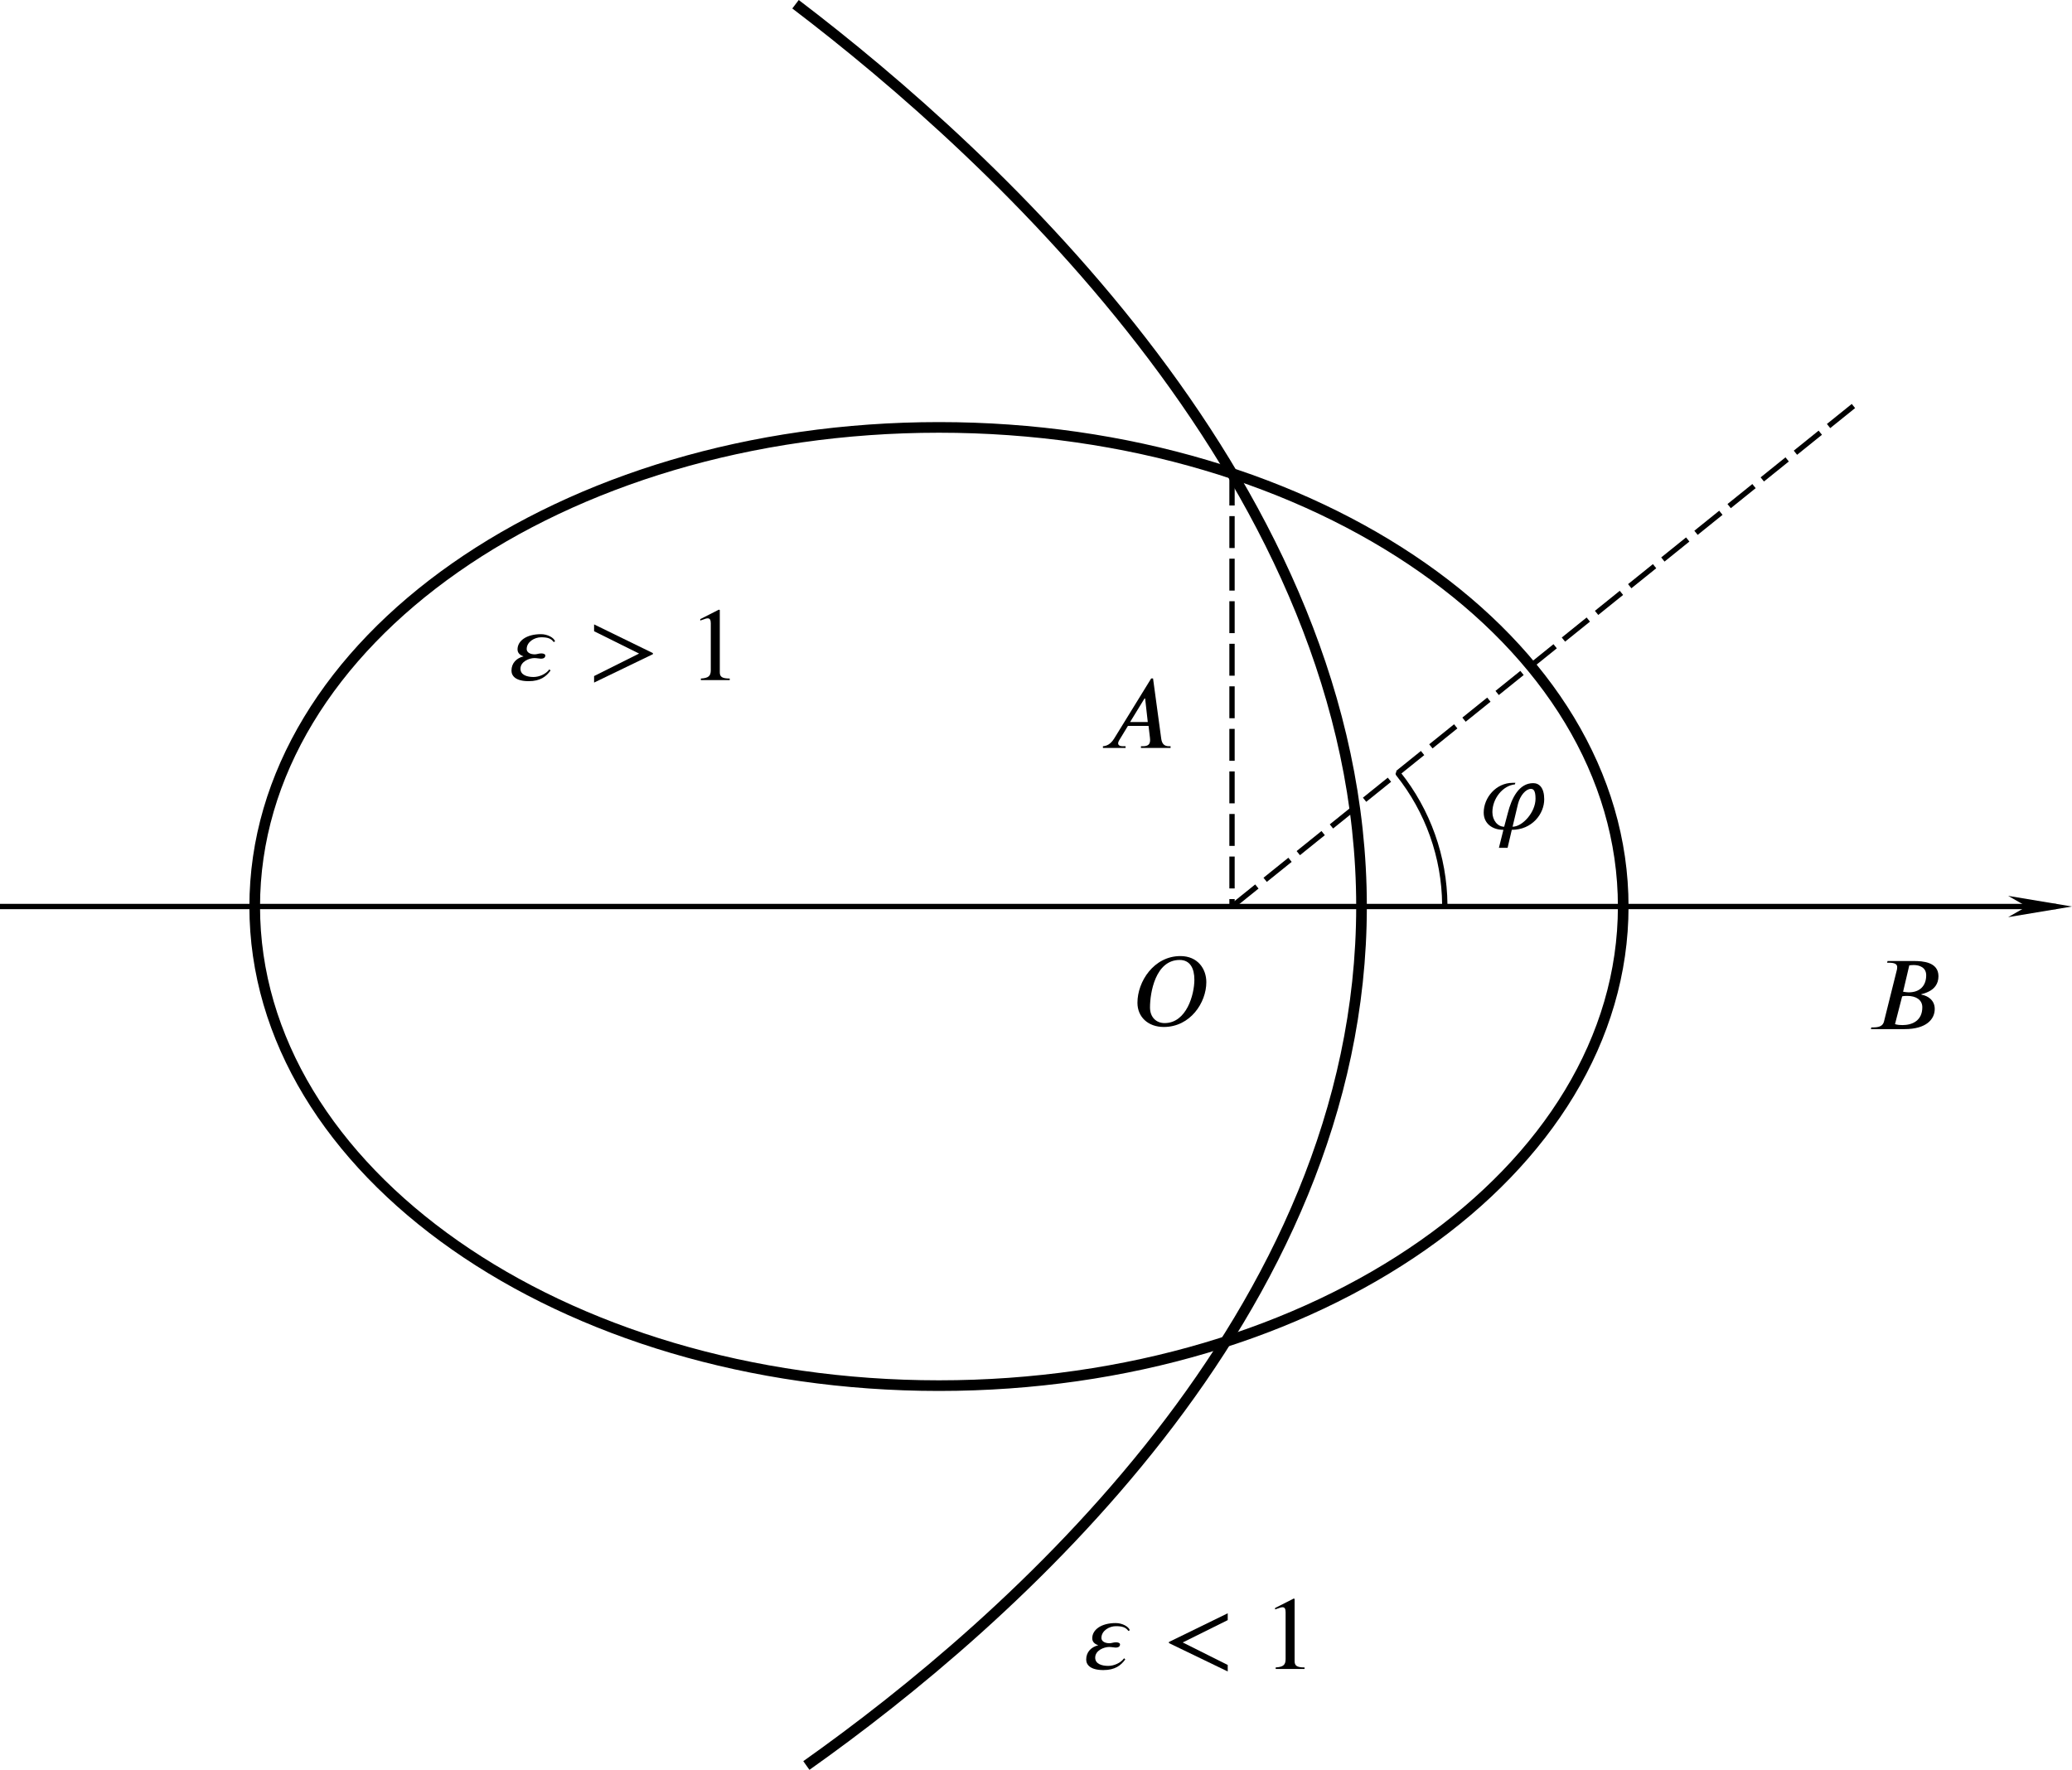
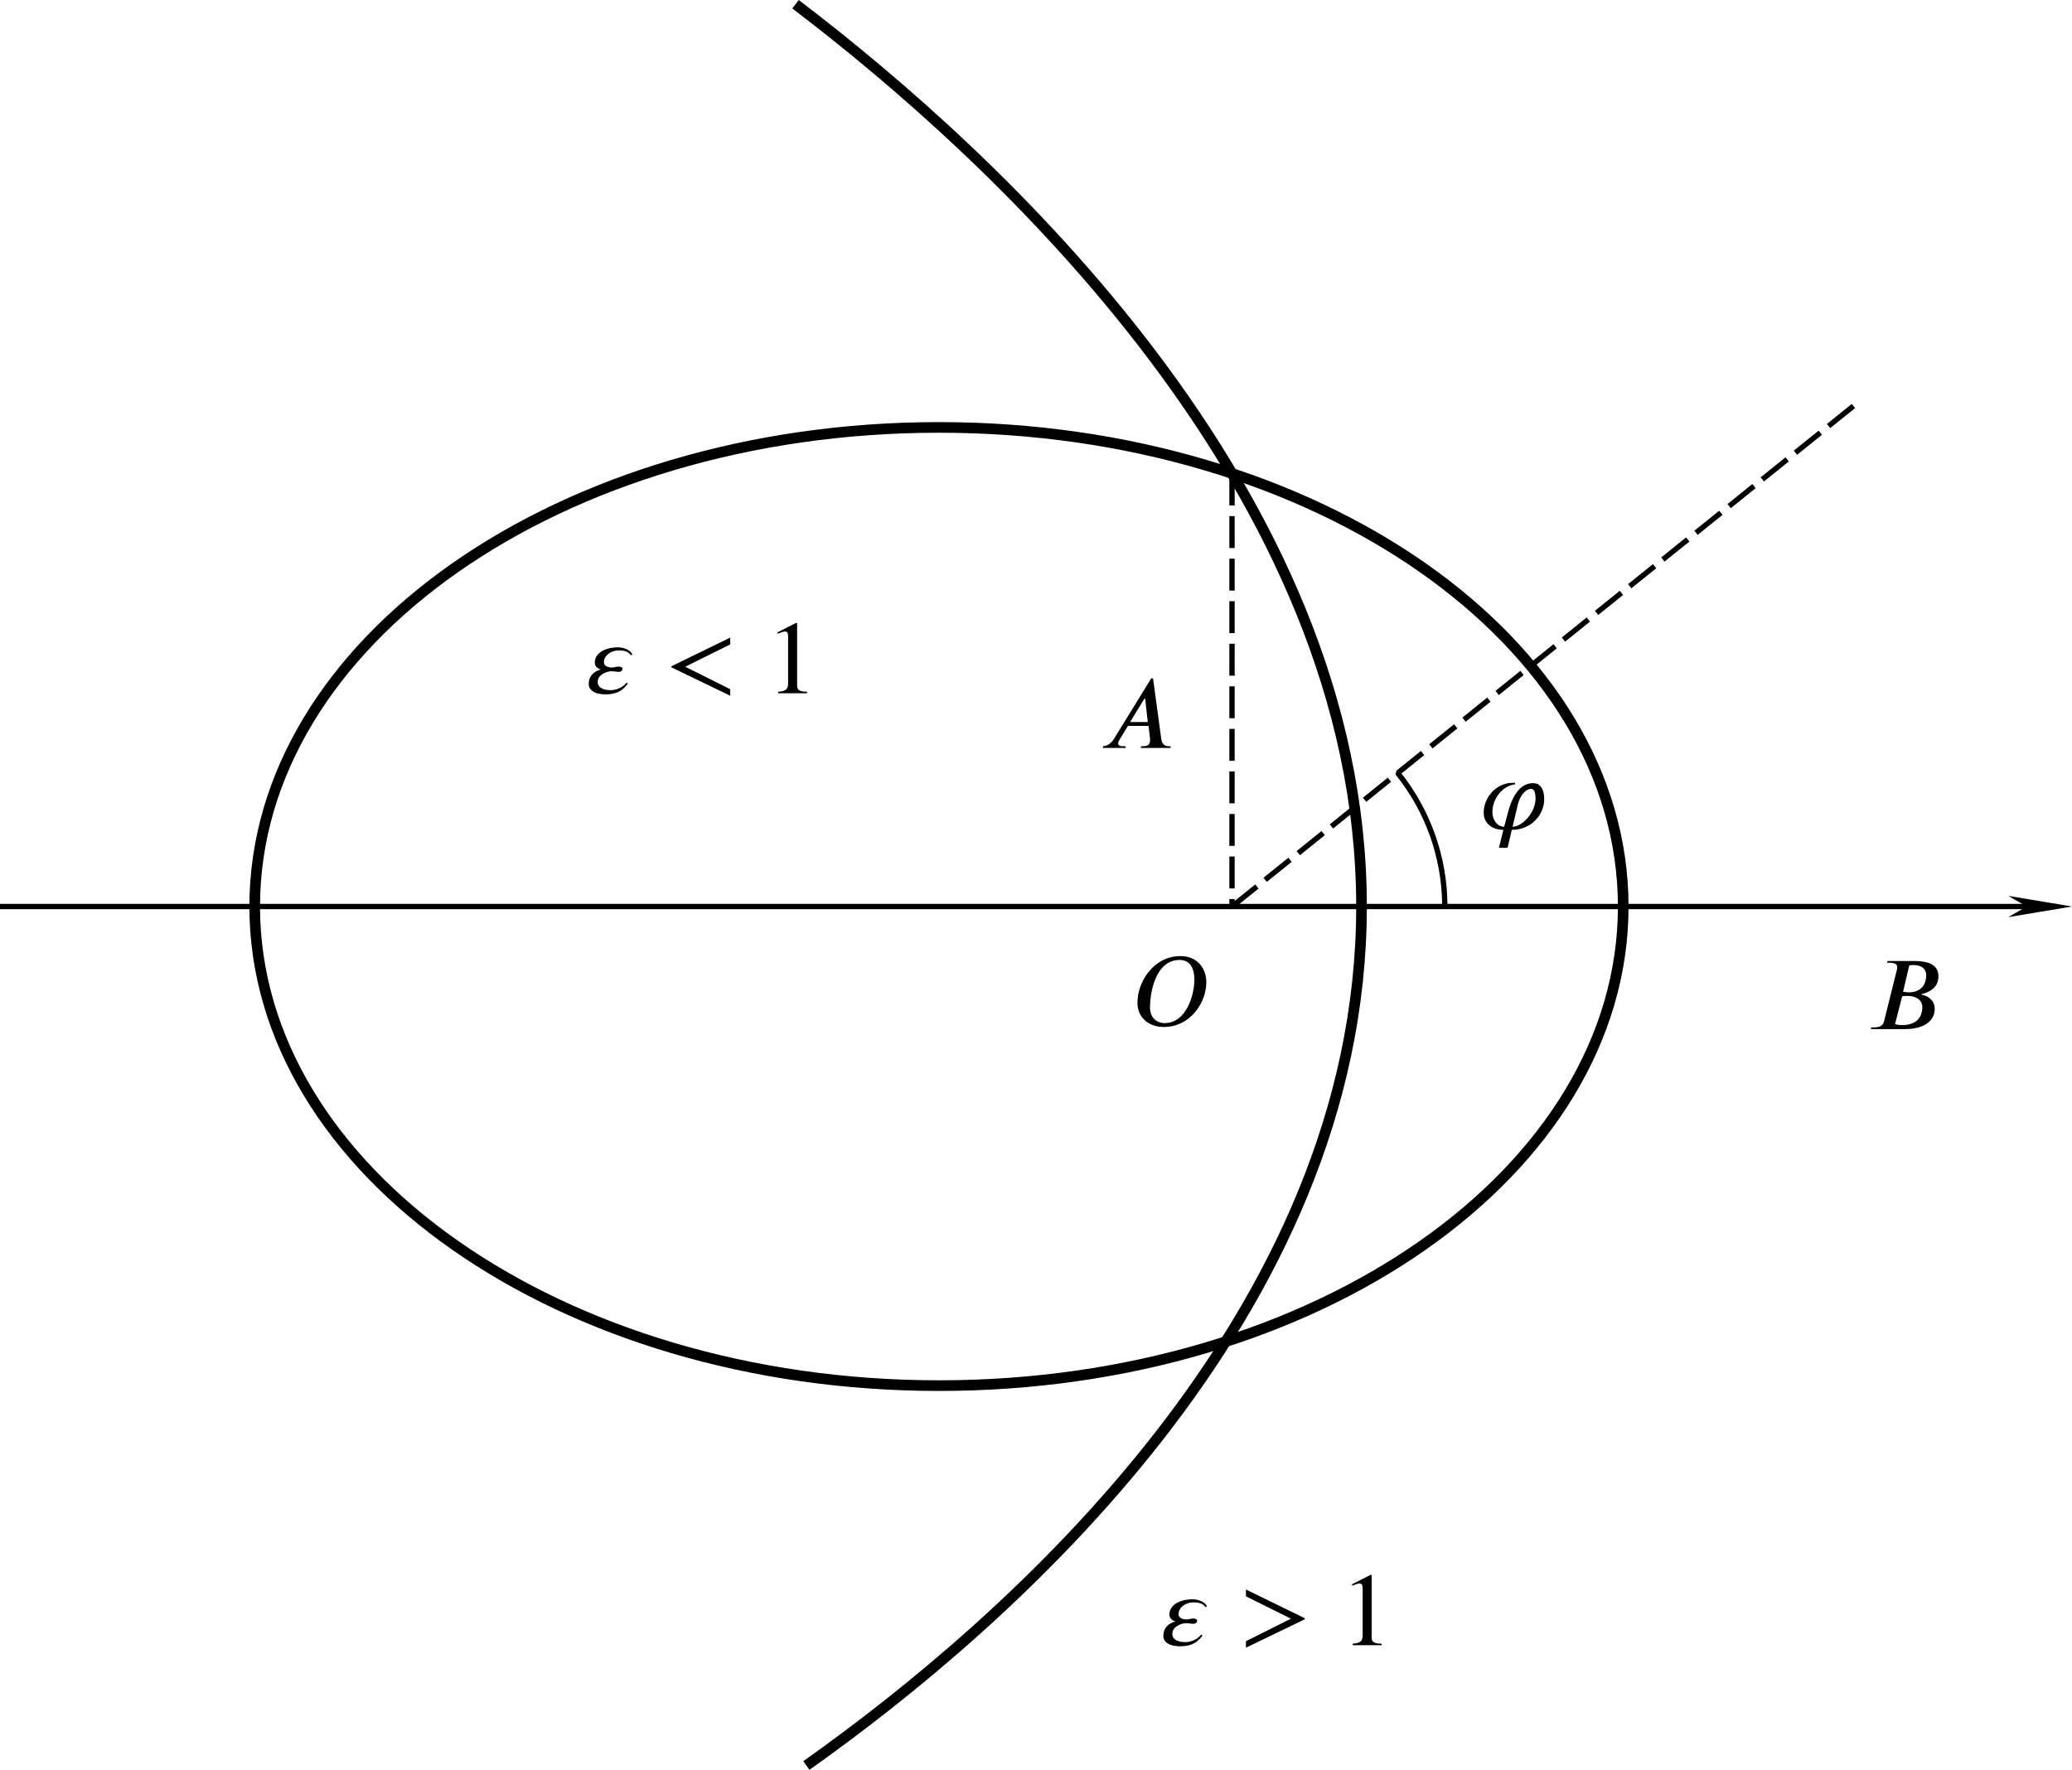
<svg xmlns="http://www.w3.org/2000/svg" version="1.1" id="svg3594" width="194.744" height="166.374" viewBox="0 0 194.744 166.374">
  <defs id="defs3598">
    <marker style="overflow:visible" id="Arrow2Mend" refX="0" refY="0" orient="auto">
      <path transform="scale(-0.6)" d="M 8.719,4.034 -2.207,0.016 8.719,-4.002 c -1.745,2.372 -1.735,5.617 -6e-7,8.035 z" style="fill:context-stroke;fill-rule:evenodd;stroke-width:0.625;stroke-linejoin:round" id="path1635" />
    </marker>
    <defs id="id-da00becb-d6ea-47c2-b4fc-30432bfbadd8">
      <g id="id-fae69387-07b1-470b-849a-666619cc9f33">
        <symbol overflow="visible" id="id-0d8882dc-423f-4540-9ad7-35f91bb36cbf">
          <path style="stroke:none;stroke-width:0" d="" id="id-8e0b9750-6eca-481d-bdf4-8d32c0bde925" />
        </symbol>
        <symbol overflow="visible" id="id-82cfb8f5-37da-4fc2-a8c4-cd0b98ef4cc2">
          <path style="stroke:none;stroke-width:0" d="M 1.781,-1.141 C 1.391,-0.484 1,-0.344 0.562,-0.312 0.438,-0.297 0.344,-0.297 0.344,-0.109 0.344,-0.047 0.406,0 0.484,0 0.75,0 1.062,-0.031 1.328,-0.031 c 0.344,0 0.688,0.031 1,0.031 0.062,0 0.188,0 0.188,-0.188 0,-0.109 -0.078,-0.125 -0.156,-0.125 -0.219,-0.016 -0.469,-0.094 -0.469,-0.344 0,-0.125 0.062,-0.234 0.141,-0.375 l 0.766,-1.266 h 2.5 c 0.016,0.203 0.156,1.562 0.156,1.656 0,0.297 -0.516,0.328 -0.719,0.328 C 4.594,-0.312 4.5,-0.312 4.5,-0.109 4.5,0 4.609,0 4.641,0 5.047,0 5.469,-0.031 5.875,-0.031 6.125,-0.031 6.766,0 7.016,0 7.062,0 7.188,0 7.188,-0.203 7.188,-0.312 7.094,-0.312 6.953,-0.312 6.344,-0.312 6.344,-0.375 6.312,-0.672 l -0.609,-6.219 c -0.016,-0.203 -0.016,-0.25 -0.188,-0.25 -0.156,0 -0.203,0.078 -0.266,0.172 z M 2.984,-2.609 4.938,-5.906 5.266,-2.609 Z m 0,0" id="id-ade417c6-a697-4d17-b71a-9dcd33456f85" />
        </symbol>
        <symbol overflow="visible" id="id-cf2d3158-84c6-485f-a825-6fe5ef4b0ac2">
          <path style="stroke:none;stroke-width:0" d="M 1.594,-0.781 C 1.5,-0.391 1.469,-0.312 0.688,-0.312 c -0.172,0 -0.266,0 -0.266,0.203 C 0.422,0 0.516,0 0.688,0 H 4.25 C 5.828,0 7,-1.172 7,-2.156 7,-2.875 6.422,-3.453 5.453,-3.562 6.484,-3.75 7.531,-4.484 7.531,-5.438 c 0,-0.734 -0.656,-1.375 -1.844,-1.375 H 2.328 c -0.188,0 -0.281,0 -0.281,0.203 0,0.109 0.094,0.109 0.281,0.109 0.016,0 0.203,0 0.375,0.016 0.172,0.031 0.266,0.031 0.266,0.172 0,0.031 -0.016,0.062 -0.031,0.188 z m 1.5,-2.875 0.625,-2.469 C 3.812,-6.469 3.828,-6.5 4.25,-6.5 h 1.297 c 0.875,0 1.078,0.594 1.078,1.031 0,0.875 -0.859,1.812 -2.062,1.812 z m -0.438,3.344 c -0.141,0 -0.156,0 -0.219,0 -0.109,-0.016 -0.141,-0.031 -0.141,-0.109 0,-0.031 0,-0.047 0.062,-0.219 l 0.688,-2.781 h 1.875 c 0.953,0 1.156,0.734 1.156,1.156 C 6.078,-1.281 5.188,-0.312 4,-0.312 Z m 0,0" id="id-62970739-1a1c-4ff3-9428-9a8d28e354ba" />
        </symbol>
        <symbol overflow="visible" id="id-a2d1a9e0-ccb9-411d-a092-ec13174b4504">
          <path style="stroke:none;stroke-width:0" d="m 7.375,-4.344 c 0,-1.609 -1.062,-2.688 -2.547,-2.688 -2.141,0 -4.344,2.266 -4.344,4.594 0,1.656 1.125,2.656 2.562,2.656 2.109,0 4.328,-2.188 4.328,-4.562 z m -4.281,4.297 c -0.984,0 -1.672,-0.797 -1.672,-2.109 0,-0.453 0.141,-1.906 0.906,-3.062 0.688,-1.047 1.656,-1.562 2.453,-1.562 0.812,0 1.703,0.562 1.703,2.047 0,0.719 -0.266,2.266 -1.25,3.5 C 4.75,-0.625 3.938,-0.047 3.094,-0.047 Z m 0,0" id="id-1a24408b-f278-44a7-83dd-97c727843013" />
        </symbol>
        <symbol overflow="visible" id="id-ed669a7d-3176-4cb1-9faf-b754f1abab9e">
          <path style="stroke:none;stroke-width:0" d="M 1.688,1.688 C 1.656,1.828 1.641,1.844 1.641,1.891 c 0,0.219 0.188,0.281 0.297,0.281 0.047,0 0.266,-0.031 0.359,-0.266 C 2.328,1.828 2.375,1.5 2.656,0.094 c 0.078,0 0.156,0.016 0.328,0.016 1.656,0 3.188,-1.562 3.188,-3.141 0,-0.781 -0.391,-1.375 -1.141,-1.375 -1.438,0 -2.047,1.938 -2.641,3.875 C 1.312,-0.734 0.75,-1.281 0.75,-2 c 0,-0.281 0.234,-1.375 0.828,-2.062 0.094,-0.094 0.094,-0.109 0.094,-0.141 0,-0.031 -0.031,-0.094 -0.125,-0.094 -0.281,0 -1.047,1.453 -1.047,2.406 0,0.938 0.656,1.656 1.719,1.906 z m 1.391,-2.156 c -0.094,0 -0.109,0 -0.188,-0.016 -0.125,0 -0.125,0 -0.125,-0.031 0,-0.016 0.172,-0.938 0.188,-1.078 0.312,-1.281 1.094,-2.234 1.984,-2.234 0.688,0 0.953,0.531 0.953,1.016 0,1.125 -1.281,2.344 -2.812,2.344 z m 0,0" id="id-c9961420-53e2-4877-adb4-5f722192ed08" />
        </symbol>
        <symbol overflow="visible" id="id-b8ee7259-8efa-4883-ae43-41e1348a3c5b">
          <path style="stroke:none;stroke-width:0" d="M 1.406,-2.266 C 1.734,-2.125 2.031,-2.125 2.266,-2.125 c 0.25,0 0.812,0 0.812,-0.312 0,-0.234 -0.359,-0.266 -0.734,-0.266 -0.203,0 -0.562,0.016 -0.922,0.188 C 1.188,-2.625 1.016,-2.828 1.016,-3.094 c 0,-0.609 0.984,-0.969 1.875,-0.969 0.156,0 0.516,0 0.922,0.281 0.109,0.078 0.125,0.109 0.188,0.109 0.141,0 0.281,-0.141 0.281,-0.281 0,-0.188 -0.609,-0.562 -1.297,-0.562 -1.141,0 -2.219,0.672 -2.219,1.422 0,0.438 0.359,0.688 0.406,0.719 -0.594,0.328 -0.906,0.875 -0.906,1.344 0,0.641 0.562,1.25 1.625,1.25 1.312,0 1.875,-0.875 1.875,-1.031 0,-0.062 -0.062,-0.094 -0.109,-0.094 -0.062,0 -0.094,0.031 -0.109,0.062 -0.141,0.234 -0.375,0.609 -1.578,0.609 -0.609,0 -1.453,-0.156 -1.453,-0.859 0,-0.344 0.281,-0.875 0.891,-1.172 z m 0.328,-0.125 c 0.234,-0.078 0.438,-0.094 0.609,-0.094 0.25,0 0.281,0.016 0.469,0.062 -0.156,0.062 -0.172,0.078 -0.547,0.078 -0.219,0 -0.344,0 -0.531,-0.047 z m 0,0" id="id-2fcd6545-384a-4586-ba29-04266fc38c46" />
        </symbol>
        <symbol overflow="visible" id="id-a6798ba3-f034-420e-844e-aef8e6eb2ee0">
          <path style="stroke:none;stroke-width:0" d="M 6.734,-2.266 C 6.844,-2.328 6.922,-2.375 6.922,-2.5 c 0,-0.109 -0.078,-0.156 -0.188,-0.219 L 1.203,-5.312 C 1.078,-5.391 1.062,-5.391 1.031,-5.391 c -0.109,0 -0.203,0.094 -0.203,0.203 0,0.094 0.047,0.156 0.188,0.219 L 6.25,-2.5 1.016,-0.016 c -0.141,0.062 -0.188,0.125 -0.188,0.219 0,0.109 0.094,0.203 0.203,0.203 0.031,0 0.047,0 0.172,-0.078 z m 0,0" id="id-7a3d60ab-454c-47e2-bba8-7e2eb0beddfa" />
        </symbol>
        <symbol overflow="visible" id="id-bb96ac78-7086-4eb8-bb39-c38fac42e052">
          <path style="stroke:none;stroke-width:0" d="m 6.734,-4.969 c 0.109,-0.062 0.188,-0.109 0.188,-0.219 0,-0.109 -0.094,-0.203 -0.203,-0.203 -0.031,0 -0.047,0 -0.172,0.078 l -5.531,2.594 c -0.109,0.062 -0.188,0.109 -0.188,0.219 0,0.125 0.078,0.172 0.188,0.234 l 5.531,2.594 C 6.672,0.406 6.688,0.406 6.719,0.406 c 0.109,0 0.203,-0.094 0.203,-0.203 0,-0.109 -0.078,-0.156 -0.188,-0.219 L 1.5,-2.5 Z m 0,0" id="id-11d8ca82-85c5-4f68-baee-ee1d0328c4d7" />
        </symbol>
        <symbol overflow="visible" id="id-827e49ab-ceb8-4996-a2d7-acfaee1f262b">
          <path style="stroke:none;stroke-width:0" d="" id="id-d7b60f3c-b370-4d6f-b62a-145d1d3be430" />
        </symbol>
        <symbol overflow="visible" id="id-045484fc-d740-422f-9052-0263a39671fc">
          <path style="stroke:none;stroke-width:0" d="m 2.938,-6.375 c 0,-0.25 0,-0.266 -0.234,-0.266 C 2.078,-6 1.203,-6 0.891,-6 v 0.312 c 0.203,0 0.781,0 1.297,-0.266 v 5.172 c 0,0.359 -0.031,0.469 -0.922,0.469 h -0.312 V 0 c 0.344,-0.031 1.203,-0.031 1.609,-0.031 0.391,0 1.266,0 1.609,0.031 v -0.312 h -0.312 c -0.906,0 -0.922,-0.109 -0.922,-0.469 z m 0,0" id="id-3c6be2b9-2d02-4edb-94aa-62c1e9e1ae66" />
        </symbol>
      </g>
    </defs>
    <defs id="id-a914dfa5-989b-4d02-bea9-53fdfb4d7efb">
      <g id="id-d1557dfd-9686-4dfa-a1f7-dab7db3d666e">
        <symbol overflow="visible" id="id-d901707f-e744-441f-bf74-e43d7336b028">
          <path style="stroke:none;stroke-width:0" d="m 1.938,-0.703 h -1.25 v -5.781 h 1.25 z M 2.625,0 V -7.188 H 0 V 0 Z m 0,0" id="id-80916b6a-b145-44c2-b9c8-385092ebd3cc" />
        </symbol>
        <symbol overflow="visible" id="id-c1bd4823-e85a-4d5a-a31f-6be5ac41bc8a">
          <path style="stroke:none;stroke-width:0" d="M 4.656,-3.906 C 4.531,-4.281 3.891,-4.625 3.234,-4.625 1.75,-4.625 0.875,-3.938 0.875,-3.094 c 0,0.359 0.234,0.578 0.609,0.703 -0.703,0.172 -1.219,0.672 -1.219,1.438 0,0.547 0.438,1.062 1.734,1.062 1.172,0 1.766,-0.469 2.203,-1.078 l -0.125,-0.109 c -0.344,0.484 -1.031,0.766 -1.594,0.766 -0.625,0 -1.312,-0.188 -1.312,-0.828 0,-0.734 0.891,-1.078 1.406,-1.078 0.219,0 0.547,0.062 0.641,0.062 0.344,0 0.453,-0.141 0.453,-0.328 0,-0.125 -0.172,-0.203 -0.406,-0.203 -0.266,0 -0.438,0.094 -0.656,0.094 -0.469,0 -0.812,-0.203 -0.812,-0.531 0,-0.734 0.797,-1.188 1.453,-1.188 0.641,0 1,0.109 1.266,0.484 z m 0,0" id="id-51e2b8d7-3279-426e-a1af-ab9b930e8842" />
        </symbol>
        <symbol overflow="visible" id="id-8f445d01-af97-45cc-9da6-215998edf5b3">
          <path style="stroke:none;stroke-width:0" d="M 6.516,-2.609 V -2.719 L 0.594,-5.609 v 0.688 l 4.531,2.25 -4.531,2.266 V 0.25 Z m 0,0" id="id-63ccd398-fb93-48f7-aa16-64659adb78c3" />
        </symbol>
        <symbol overflow="visible" id="id-4a2662fa-b751-4c60-b719-c45d86be795b">
          <path style="stroke:none;stroke-width:0" d="m 4.141,0 v -0.156 c -0.797,0 -1,-0.188 -1,-0.641 V -7.062 l -0.094,-0.031 -1.875,0.953 V -6 l 0.281,-0.094 c 0.188,-0.078 0.359,-0.125 0.469,-0.125 0.219,0 0.312,0.156 0.312,0.5 V -1 c 0,0.578 -0.219,0.797 -1,0.844 V 0 Z m 0,0" id="id-27c44f7f-10eb-4fc2-99b4-fe87fdafd4b6" />
        </symbol>
        <symbol overflow="visible" id="id-1e1c3e81-f1f0-43cd-8f72-3d7b9aaf2723">
          <path style="stroke:none;stroke-width:0" d="m 6.516,0.25 v -0.656 l -4.531,-2.266 4.531,-2.25 v -0.688 L 0.594,-2.719 v 0.109 z m 0,0" id="id-f0e609ff-af88-40e2-8d0b-e136a16293a5" />
        </symbol>
        <symbol overflow="visible" id="id-a51f3798-6c88-404d-858e-30f28d7fdb8c">
          <path style="stroke:none;stroke-width:0" d="m 4.891,-2.609 h -1.781 l 1.453,-2.375 H 4.625 Z M 7.188,0 V -0.172 H 7.031 c -0.453,0 -0.703,-0.219 -0.781,-0.734 L 5.422,-7 h -0.188 L 1.5,-0.938 C 1.125,-0.344 0.734,-0.203 0.375,-0.172 V 0 H 2.656 V -0.172 H 2.359 C 2.078,-0.172 1.906,-0.281 1.906,-0.469 1.906,-0.547 1.938,-0.656 2,-0.75 L 2.891,-2.219 H 4.969 l 0.141,1.188 c 0,0.078 0.016,0.156 0.016,0.219 0,0.422 -0.172,0.641 -0.75,0.641 H 4.203 V 0 Z m 0,0" id="id-01f7a73c-50e7-4f44-9bd2-f1256c8b9a1e" />
        </symbol>
        <symbol overflow="visible" id="id-6e5b91ad-b54a-4047-9770-4a89b47cba8b">
          <path style="stroke:none;stroke-width:0" d="m 6.266,-4.656 c 0,1.484 -0.781,4.375 -3,4.375 -0.812,0 -1.469,-0.562 -1.469,-1.578 0,-1.484 0.547,-4.781 2.984,-4.781 1.062,0 1.484,0.859 1.484,1.984 z m 1.203,0.25 c 0,-1.328 -0.859,-2.625 -2.609,-2.625 -2.672,0 -4.328,2.562 -4.328,4.703 0,1.438 1.078,2.438 2.656,2.438 2.656,0 4.281,-2.438 4.281,-4.516 z m 0,0" id="id-d6916db1-1baf-4375-84ac-85eb974d0fde" />
        </symbol>
        <symbol overflow="visible" id="id-50b691c7-f3b1-47b4-b9f0-8f39e98e4303">
          <path style="stroke:none;stroke-width:0" d="m 3.547,-3.297 c 0.156,-0.047 0.375,-0.047 0.531,-0.047 0.828,0 1.5,0.375 1.5,1.141 0,1.359 -1.016,1.797 -2,1.797 -0.266,0 -0.484,-0.016 -0.75,-0.094 z m 0.719,-3.125 C 4.406,-6.438 4.562,-6.453 4.719,-6.453 c 0.562,0 1.25,0.234 1.25,1.031 0,1.016 -0.594,1.719 -1.766,1.719 -0.156,0 -0.344,-0.031 -0.562,-0.062 z m -2.188,-0.438 L 2.031,-6.688 h 0.188 c 0.625,0 0.828,0.172 0.828,0.438 0,0.062 -0.016,0.172 -0.016,0.219 L 1.734,-0.828 C 1.656,-0.469 1.453,-0.172 0.656,-0.172 H 0.438 L 0.406,0 H 3.797 C 5.969,0 6.828,-0.984 6.828,-2.031 6.828,-2.922 6.125,-3.359 5.5,-3.469 L 5.469,-3.516 C 5.688,-3.562 5.984,-3.656 6.25,-3.797 c 0.5,-0.25 0.953,-0.719 0.953,-1.531 0,-1.438 -1.594,-1.531 -2.484,-1.531 z m 0,0" id="id-d022d57a-2259-453d-a07f-467d74c8ee6d" />
        </symbol>
        <symbol overflow="visible" id="id-f1d97715-4294-4a34-a5b0-fe9b6778461b">
          <path style="stroke:none;stroke-width:0" d="m 3.984,-2.5 c 0.219,-0.859 0.797,-1.516 1.297,-1.516 0.234,0 0.469,0.125 0.469,0.984 0,1.375 -1.312,2.828 -2.312,2.828 z M 2.594,-0.203 c -0.656,0 -1.188,-0.641 -1.188,-1.469 0,-1.375 1.047,-2.672 2.266,-2.797 L 3.719,-4.625 H 3.453 c -1.672,0 -2.922,1.484 -2.922,3 0,1.094 0.859,1.734 1.984,1.734 L 2.062,1.922 h 0.875 l 0.422,-1.812 c 2.031,0 3.266,-1.594 3.266,-3.078 0,-1.141 -0.484,-1.625 -1.109,-1.625 -1.422,0 -2.172,1.484 -2.562,3.031 z m 0,0" id="id-3e354ce6-7d9e-48fb-8372-115179765cb9" />
        </symbol>
      </g>
    </defs>
    <marker markerWidth="12" markerHeight="4" refX="3" refY="2" orient="auto" id="marker2640">
      <path style="fill:#000000;stroke-width:0px" d="M 12,0 0,2 12,4 8.5,2 12,0" id="path2439" />
    </marker>
    <marker markerWidth="12" markerHeight="4" refX="9" refY="2" orient="auto" id="marker2649">
      <path style="fill:#000000;stroke-width:0px" d="M 0,0 12,2 0,4 3.5,2 0,0" id="path2434" />
    </marker>
    <marker markerWidth="7.5" markerHeight="2.5" refX="3" refY="1.25" orient="auto" id="marker2622">
      <path style="fill:#000000;stroke-width:0px" d="M 7.5,0 0,1.25 7.5,2.5 5.312,1.25 7.5,0" id="path2424" />
    </marker>
    <marker markerWidth="7.5" markerHeight="2.5" refX="4.5" refY="1.25" orient="auto" id="marker2631">
      <path style="fill:#000000;stroke-width:0px" d="M 0,0 7.5,1.25 0,2.5 2.188,1.25 0,0" id="path2429" />
    </marker>
  </defs>
-   <g id="g3600" transform="translate(-153.781,-323.3775)">
-     <path id="path3723" style="fill:none;stroke:#000000;stroke-linecap:round" d="m 306.345,408.595 a 64.312,45.039 0 0 1 -64.312,45.039 64.312,45.039 0 0 1 -64.312,-45.039 64.312,45.039 0 0 1 64.312,-45.039 64.312,45.039 0 0 1 64.312,45.039 z" />
-     <path style="fill:none;stroke:#000000;stroke-width:0.5;stroke-linecap:butt;stroke-linejoin:miter;stroke-miterlimit:4;stroke-dasharray:none;stroke-opacity:1;marker-end:url(#marker2649)" d="M 153.781,408.594 H 347.025" id="path3842" />
-     <path style="fill:none;stroke:#000000;stroke-width:0.5;stroke-linecap:butt;stroke-linejoin:miter;stroke-miterlimit:4;stroke-dasharray:3, 1;stroke-dashoffset:0;stroke-opacity:1" d="M 269.576,408.595 328.005,361.527" id="path3844" />
-     <path style="fill:none;stroke:#000000;stroke-width:1px;stroke-linecap:butt;stroke-linejoin:miter;stroke-opacity:1" d="m 229.57,489.344 c 18.857,-13.354 52.178,-42.34 52.178,-80.748 0,-39.103 -34.551,-70.632 -53.197,-84.82" id="path6658" />
-     <path style="fill:none;stroke:#000000;stroke-width:0.5;stroke-linecap:butt;stroke-linejoin:miter;stroke-miterlimit:4;stroke-dasharray:3, 1;stroke-dashoffset:0;stroke-opacity:1" d="m 269.576,367.896 v 40.699" id="path4684" />
-     <path id="path4788" style="fill:none;stroke:#000000;stroke-width:0.5;stroke-linecap:round" d="m 285.203,396.113 a 20,20 0 0 1 4.372,12.29" />
-     <g id="g14729" transform="translate(-68.05018,80.80958)">
-       <g style="fill:#000000;fill-opacity:1" id="id-26eb5d8a-b861-41f9-933a-9d6cba302aa8" transform="matrix(0.933331,0,0,0.933331,125.2071,180.7195)">
-         <g transform="translate(154.768,134.765)" id="g14485">
-           <path style="stroke:none;stroke-width:0" d="M 4.656,-3.906 C 4.531,-4.281 3.891,-4.625 3.234,-4.625 1.75,-4.625 0.875,-3.938 0.875,-3.094 c 0,0.359 0.234,0.578 0.609,0.703 -0.703,0.172 -1.219,0.672 -1.219,1.438 0,0.547 0.438,1.062 1.734,1.062 1.172,0 1.766,-0.469 2.203,-1.078 l -0.125,-0.109 c -0.344,0.484 -1.031,0.766 -1.594,0.766 -0.625,0 -1.312,-0.188 -1.312,-0.828 0,-0.734 0.891,-1.078 1.406,-1.078 0.219,0 0.547,0.062 0.641,0.062 0.344,0 0.453,-0.141 0.453,-0.328 0,-0.125 -0.172,-0.203 -0.406,-0.203 -0.266,0 -0.438,0.094 -0.656,0.094 -0.469,0 -0.812,-0.203 -0.812,-0.531 0,-0.734 0.797,-1.188 1.453,-1.188 0.641,0 1,0.109 1.266,0.484 z m 0,0" id="id-c03afd11-5513-40b8-882f-881759321358" />
-         </g>
-       </g>
-       <g style="fill:#000000;fill-opacity:1" id="id-ff2203df-b0d5-4c76-8f25-f2358bca96b0" transform="matrix(0.933331,0,0,0.933331,125.2071,180.7195)">
-         <g transform="translate(162.758,134.765)" id="g14489">
-           <path style="stroke:none;stroke-width:0" d="M 6.516,-2.609 V -2.719 L 0.594,-5.609 v 0.688 l 4.531,2.25 -4.531,2.266 V 0.25 Z m 0,0" id="id-44f2b9e0-09c2-42fd-bbf2-34fce22d6d5c" />
-         </g>
-       </g>
-       <g style="fill:#000000;fill-opacity:1" id="id-d8b7a205-6fab-4eb2-9305-57f3af1a7ad5" transform="matrix(0.933331,0,0,0.933331,125.2071,180.7195)">
-         <g transform="translate(172.87,134.765)" id="g14493">
-           <path style="stroke:none;stroke-width:0" d="m 4.141,0 v -0.156 c -0.797,0 -1,-0.188 -1,-0.641 V -7.062 l -0.094,-0.031 -1.875,0.953 V -6 l 0.281,-0.094 c 0.188,-0.078 0.359,-0.125 0.469,-0.125 0.219,0 0.312,0.156 0.312,0.5 V -1 c 0,0.578 -0.219,0.797 -1,0.844 V 0 Z m 0,0" id="id-bb99e5e5-98fd-4729-a0ea-9e0b37f4e12f" />
-         </g>
+   <path id="path3723" style="fill:none;stroke:#000000;stroke-linecap:round" d="M 152.564,85.217 A 64.312,45.039 0 0 1 88.252,130.256 64.312,45.039 0 0 1 23.94,85.217 64.312,45.039 0 0 1 88.252,40.179 64.312,45.039 0 0 1 152.564,85.217 Z" />
+   <path style="fill:none;stroke:#000000;stroke-width:0.5;stroke-linecap:butt;stroke-linejoin:miter;stroke-miterlimit:4;stroke-dasharray:none;stroke-opacity:1;marker-end:url(#marker2649)" d="M 0,85.217 H 193.244" id="path3842" />
+   <path style="fill:none;stroke:#000000;stroke-width:0.5;stroke-linecap:butt;stroke-linejoin:miter;stroke-miterlimit:4;stroke-dasharray:3, 1;stroke-dashoffset:0;stroke-opacity:1" d="M 115.795,85.217 174.223,38.15" id="path3844" />
+   <path style="fill:none;stroke:#000000;stroke-width:1px;stroke-linecap:butt;stroke-linejoin:miter;stroke-opacity:1" d="m 75.789,165.966 c 18.857,-13.354 52.178,-42.34 52.178,-80.748 0,-39.103 -34.551,-70.632 -53.197,-84.82" id="path6658" />
+   <path style="fill:none;stroke:#000000;stroke-width:0.5;stroke-linecap:butt;stroke-linejoin:miter;stroke-miterlimit:4;stroke-dasharray:3, 1;stroke-dashoffset:0;stroke-opacity:1" d="M 115.795,44.518 V 85.217" id="path4684" />
+   <path id="path4788" style="fill:none;stroke:#000000;stroke-width:0.5;stroke-linecap:round" d="m 131.422,72.735 a 20,20 0 0 1 4.372,12.29" />
+   <g id="g14729" transform="translate(-160.5641,-151.8421)">
+     <g style="fill:#000000;fill-opacity:1" id="id-26eb5d8a-b861-41f9-933a-9d6cba302aa8" transform="matrix(0.933331,0,0,0.933331,125.2071,180.7195)">
+       <g transform="translate(154.768,134.765)" id="g14485">
+         <path style="stroke:none;stroke-width:0" d="M 4.656,-3.906 C 4.531,-4.281 3.891,-4.625 3.234,-4.625 1.75,-4.625 0.875,-3.938 0.875,-3.094 c 0,0.359 0.234,0.578 0.609,0.703 -0.703,0.172 -1.219,0.672 -1.219,1.438 0,0.547 0.438,1.062 1.734,1.062 1.172,0 1.766,-0.469 2.203,-1.078 l -0.125,-0.109 c -0.344,0.484 -1.031,0.766 -1.594,0.766 -0.625,0 -1.312,-0.188 -1.312,-0.828 0,-0.734 0.891,-1.078 1.406,-1.078 0.219,0 0.547,0.062 0.641,0.062 0.344,0 0.453,-0.141 0.453,-0.328 0,-0.125 -0.172,-0.203 -0.406,-0.203 -0.266,0 -0.438,0.094 -0.656,0.094 -0.469,0 -0.812,-0.203 -0.812,-0.531 0,-0.734 0.797,-1.188 1.453,-1.188 0.641,0 1,0.109 1.266,0.484 z m 0,0" id="id-c03afd11-5513-40b8-882f-881759321358" />
      </g>
    </g>
-     <g id="g14740" transform="translate(-38.27822,173.771)">
-       <g style="fill:#000000;fill-opacity:1" id="id-804ff4ff-5e14-4c61-b72c-fa5e1f17d523" transform="matrix(0.933331,0,0,0.933331,125.2071,180.7195)">
-         <g transform="translate(180.745,134.765)" id="g14497">
-           <path style="stroke:none;stroke-width:0" d="M 4.656,-3.906 C 4.531,-4.281 3.891,-4.625 3.234,-4.625 1.75,-4.625 0.875,-3.938 0.875,-3.094 c 0,0.359 0.234,0.578 0.609,0.703 -0.703,0.172 -1.219,0.672 -1.219,1.438 0,0.547 0.438,1.062 1.734,1.062 1.172,0 1.766,-0.469 2.203,-1.078 l -0.125,-0.109 c -0.344,0.484 -1.031,0.766 -1.594,0.766 -0.625,0 -1.312,-0.188 -1.312,-0.828 0,-0.734 0.891,-1.078 1.406,-1.078 0.219,0 0.547,0.062 0.641,0.062 0.344,0 0.453,-0.141 0.453,-0.328 0,-0.125 -0.172,-0.203 -0.406,-0.203 -0.266,0 -0.438,0.094 -0.656,0.094 -0.469,0 -0.812,-0.203 -0.812,-0.531 0,-0.734 0.797,-1.188 1.453,-1.188 0.641,0 1,0.109 1.266,0.484 z m 0,0" id="id-c2129536-f027-40c7-961c-76995156906d" />
-         </g>
-       </g>
-       <g style="fill:#000000;fill-opacity:1" id="id-eafd4a2f-626e-4feb-87d1-cee6ae6020d8" transform="matrix(0.933331,0,0,0.933331,125.2071,180.7195)">
-         <g transform="translate(188.746,134.765)" id="g14501">
-           <path style="stroke:none;stroke-width:0" d="m 6.516,0.25 v -0.656 l -4.531,-2.266 4.531,-2.25 v -0.688 L 0.594,-2.719 v 0.109 z m 0,0" id="id-748f5621-55a3-4827-a17e-9895881da2e3" />
-         </g>
-       </g>
-       <g style="fill:#000000;fill-opacity:1" id="id-6015d51b-b596-4d7d-96a8-2e08bc54723a" transform="matrix(0.933331,0,0,0.933331,125.2071,180.7195)">
-         <g transform="translate(198.857,134.765)" id="g14505">
-           <path style="stroke:none;stroke-width:0" d="m 4.141,0 v -0.156 c -0.797,0 -1,-0.188 -1,-0.641 V -7.062 l -0.094,-0.031 -1.875,0.953 V -6 l 0.281,-0.094 c 0.188,-0.078 0.359,-0.125 0.469,-0.125 0.219,0 0.312,0.156 0.312,0.5 V -1 c 0,0.578 -0.219,0.797 -1,0.844 V 0 Z m 0,0" id="id-10fea46b-0574-404a-ad9f-41e5e931b0c9" />
-         </g>
+     <g style="fill:#000000;fill-opacity:1" id="id-ff2203df-b0d5-4c76-8f25-f2358bca96b0" transform="matrix(0.933331,0,0,0.933331,125.2071,180.7195)">
+       <g transform="translate(162.758,134.765)" id="g14489">
+         <path style="stroke:none;stroke-width:0" d="M 6.516,-2.609 V -2.719 L 0.594,-5.609 v 0.688 l 4.531,2.25 -4.531,2.266 V 0.25 Z m 0,0" id="id-44f2b9e0-09c2-42fd-bbf2-34fce22d6d5c" />
      </g>
    </g>
-     <g style="fill:#000000;fill-opacity:1" id="id-e8337544-6ab5-41c9-b767-b83b5fd8a786" transform="matrix(0.933331,0,0,0.933331,64.14419,267.9088)">
-       <g transform="translate(206.732,134.765)" id="g14509">
-         <path style="stroke:none;stroke-width:0" d="m 4.891,-2.609 h -1.781 l 1.453,-2.375 H 4.625 Z M 7.188,0 V -0.172 H 7.031 c -0.453,0 -0.703,-0.219 -0.781,-0.734 L 5.422,-7 h -0.188 L 1.5,-0.938 C 1.125,-0.344 0.734,-0.203 0.375,-0.172 V 0 H 2.656 V -0.172 H 2.359 C 2.078,-0.172 1.906,-0.281 1.906,-0.469 1.906,-0.547 1.938,-0.656 2,-0.75 L 2.891,-2.219 H 4.969 l 0.141,1.188 c 0,0.078 0.016,0.156 0.016,0.219 0,0.422 -0.172,0.641 -0.75,0.641 H 4.203 V 0 Z m 0,0" id="id-1799d7d3-d250-4c9a-b6a6-fe297522327f" />
-       </g>
-     </g>
-     <g style="fill:#000000;fill-opacity:1" id="id-850961cf-1069-4d42-ad0e-f278c307ed6b" transform="matrix(0.933331,0,0,0.933331,57.76448,294.0352)">
-       <g transform="translate(216.886,134.765)" id="g14513">
-         <path style="stroke:none;stroke-width:0" d="m 6.266,-4.656 c 0,1.484 -0.781,4.375 -3,4.375 -0.812,0 -1.469,-0.562 -1.469,-1.578 0,-1.484 0.547,-4.781 2.984,-4.781 1.062,0 1.484,0.859 1.484,1.984 z m 1.203,0.25 c 0,-1.328 -0.859,-2.625 -2.609,-2.625 -2.672,0 -4.328,2.562 -4.328,4.703 0,1.438 1.078,2.438 2.656,2.438 2.656,0 4.281,-2.438 4.281,-4.516 z m 0,0" id="id-822ba0d9-dd39-47e3-9d02-7d842703884f" />
-       </g>
-     </g>
-     <g style="fill:#000000;fill-opacity:1" id="id-a8cf79e9-4834-48b9-80ec-3055008f830d" transform="matrix(0.933331,0,0,0.933331,117.0046,294.339)">
-       <g transform="translate(227.407,134.765)" id="g14517">
-         <path style="stroke:none;stroke-width:0" d="m 3.547,-3.297 c 0.156,-0.047 0.375,-0.047 0.531,-0.047 0.828,0 1.5,0.375 1.5,1.141 0,1.359 -1.016,1.797 -2,1.797 -0.266,0 -0.484,-0.016 -0.75,-0.094 z m 0.719,-3.125 C 4.406,-6.438 4.562,-6.453 4.719,-6.453 c 0.562,0 1.25,0.234 1.25,1.031 0,1.016 -0.594,1.719 -1.766,1.719 -0.156,0 -0.344,-0.031 -0.562,-0.062 z m -2.188,-0.438 L 2.031,-6.688 h 0.188 c 0.625,0 0.828,0.172 0.828,0.438 0,0.062 -0.016,0.172 -0.016,0.219 L 1.734,-0.828 C 1.656,-0.469 1.453,-0.172 0.656,-0.172 H 0.438 L 0.406,0 H 3.797 C 5.969,0 6.828,-0.984 6.828,-2.031 6.828,-2.922 6.125,-3.359 5.5,-3.469 L 5.469,-3.516 C 5.688,-3.562 5.984,-3.656 6.25,-3.797 c 0.5,-0.25 0.953,-0.719 0.953,-1.531 0,-1.438 -1.594,-1.531 -2.484,-1.531 z m 0,0" id="id-7be1b916-c35a-4afb-b2ae-e33e2c144213" />
-       </g>
-     </g>
-     <g style="fill:#000000;fill-opacity:1" id="id-6889349d-04a4-4333-b75a-18c6013961f0" transform="matrix(0.933331,0,0,0.933331,70.82769,275.5037)">
-       <g transform="translate(237.76,134.765)" id="g14521">
-         <path style="stroke:none;stroke-width:0" d="m 3.984,-2.5 c 0.219,-0.859 0.797,-1.516 1.297,-1.516 0.234,0 0.469,0.125 0.469,0.984 0,1.375 -1.312,2.828 -2.312,2.828 z M 2.594,-0.203 c -0.656,0 -1.188,-0.641 -1.188,-1.469 0,-1.375 1.047,-2.672 2.266,-2.797 L 3.719,-4.625 H 3.453 c -1.672,0 -2.922,1.484 -2.922,3 0,1.094 0.859,1.734 1.984,1.734 L 2.062,1.922 h 0.875 l 0.422,-1.812 c 2.031,0 3.266,-1.594 3.266,-3.078 0,-1.141 -0.484,-1.625 -1.109,-1.625 -1.422,0 -2.172,1.484 -2.562,3.031 z m 0,0" id="id-3ebc64f2-0a64-4679-86db-c184cebc9a9b" />
+     <g style="fill:#000000;fill-opacity:1" id="id-d8b7a205-6fab-4eb2-9305-57f3af1a7ad5" transform="matrix(0.933331,0,0,0.933331,125.2071,180.7195)">
+       <g transform="translate(172.87,134.765)" id="g14493">
+         <path style="stroke:none;stroke-width:0" d="m 4.141,0 v -0.156 c -0.797,0 -1,-0.188 -1,-0.641 V -7.062 l -0.094,-0.031 -1.875,0.953 V -6 l 0.281,-0.094 c 0.188,-0.078 0.359,-0.125 0.469,-0.125 0.219,0 0.312,0.156 0.312,0.5 V -1 c 0,0.578 -0.219,0.797 -1,0.844 V 0 Z m 0,0" id="id-bb99e5e5-98fd-4729-a0ea-9e0b37f4e12f" />
      </g>
    </g>
  </g>
+   <g id="g14740" transform="translate(-238.8186,-241.3293)">
+     <g style="fill:#000000;fill-opacity:1" id="id-804ff4ff-5e14-4c61-b72c-fa5e1f17d523" transform="matrix(0.933331,0,0,0.933331,125.2071,180.7195)">
+       <g transform="translate(180.745,134.765)" id="g14497">
+         <path style="stroke:none;stroke-width:0" d="M 4.656,-3.906 C 4.531,-4.281 3.891,-4.625 3.234,-4.625 1.75,-4.625 0.875,-3.938 0.875,-3.094 c 0,0.359 0.234,0.578 0.609,0.703 -0.703,0.172 -1.219,0.672 -1.219,1.438 0,0.547 0.438,1.062 1.734,1.062 1.172,0 1.766,-0.469 2.203,-1.078 l -0.125,-0.109 c -0.344,0.484 -1.031,0.766 -1.594,0.766 -0.625,0 -1.312,-0.188 -1.312,-0.828 0,-0.734 0.891,-1.078 1.406,-1.078 0.219,0 0.547,0.062 0.641,0.062 0.344,0 0.453,-0.141 0.453,-0.328 0,-0.125 -0.172,-0.203 -0.406,-0.203 -0.266,0 -0.438,0.094 -0.656,0.094 -0.469,0 -0.812,-0.203 -0.812,-0.531 0,-0.734 0.797,-1.188 1.453,-1.188 0.641,0 1,0.109 1.266,0.484 z m 0,0" id="id-c2129536-f027-40c7-961c-76995156906d" />
+       </g>
+     </g>
+     <g style="fill:#000000;fill-opacity:1" id="id-eafd4a2f-626e-4feb-87d1-cee6ae6020d8" transform="matrix(0.933331,0,0,0.933331,125.2071,180.7195)">
+       <g transform="translate(188.746,134.765)" id="g14501">
+         <path style="stroke:none;stroke-width:0" d="m 6.516,0.25 v -0.656 l -4.531,-2.266 4.531,-2.25 v -0.688 L 0.594,-2.719 v 0.109 z m 0,0" id="id-748f5621-55a3-4827-a17e-9895881da2e3" />
+       </g>
+     </g>
+     <g style="fill:#000000;fill-opacity:1" id="id-6015d51b-b596-4d7d-96a8-2e08bc54723a" transform="matrix(0.933331,0,0,0.933331,125.2071,180.7195)">
+       <g transform="translate(198.857,134.765)" id="g14505">
+         <path style="stroke:none;stroke-width:0" d="m 4.141,0 v -0.156 c -0.797,0 -1,-0.188 -1,-0.641 V -7.062 l -0.094,-0.031 -1.875,0.953 V -6 l 0.281,-0.094 c 0.188,-0.078 0.359,-0.125 0.469,-0.125 0.219,0 0.312,0.156 0.312,0.5 V -1 c 0,0.578 -0.219,0.797 -1,0.844 V 0 Z m 0,0" id="id-10fea46b-0574-404a-ad9f-41e5e931b0c9" />
+       </g>
+     </g>
+   </g>
+   <g style="fill:#000000;fill-opacity:1" id="id-e8337544-6ab5-41c9-b767-b83b5fd8a786" transform="matrix(0.933331,0,0,0.933331,-89.63683,-55.46869)">
+     <g transform="translate(206.732,134.765)" id="g14509">
+       <path style="stroke:none;stroke-width:0" d="m 4.891,-2.609 h -1.781 l 1.453,-2.375 H 4.625 Z M 7.188,0 V -0.172 H 7.031 c -0.453,0 -0.703,-0.219 -0.781,-0.734 L 5.422,-7 h -0.188 L 1.5,-0.938 C 1.125,-0.344 0.734,-0.203 0.375,-0.172 V 0 H 2.656 V -0.172 H 2.359 C 2.078,-0.172 1.906,-0.281 1.906,-0.469 1.906,-0.547 1.938,-0.656 2,-0.75 L 2.891,-2.219 H 4.969 l 0.141,1.188 c 0,0.078 0.016,0.156 0.016,0.219 0,0.422 -0.172,0.641 -0.75,0.641 H 4.203 V 0 Z m 0,0" id="id-1799d7d3-d250-4c9a-b6a6-fe297522327f" />
+     </g>
+   </g>
+   <g style="fill:#000000;fill-opacity:1" id="id-850961cf-1069-4d42-ad0e-f278c307ed6b" transform="matrix(0.933331,0,0,0.933331,-96.01654,-29.34228)">
+     <g transform="translate(216.886,134.765)" id="g14513">
+       <path style="stroke:none;stroke-width:0" d="m 6.266,-4.656 c 0,1.484 -0.781,4.375 -3,4.375 -0.812,0 -1.469,-0.562 -1.469,-1.578 0,-1.484 0.547,-4.781 2.984,-4.781 1.062,0 1.484,0.859 1.484,1.984 z m 1.203,0.25 c 0,-1.328 -0.859,-2.625 -2.609,-2.625 -2.672,0 -4.328,2.562 -4.328,4.703 0,1.438 1.078,2.438 2.656,2.438 2.656,0 4.281,-2.438 4.281,-4.516 z m 0,0" id="id-822ba0d9-dd39-47e3-9d02-7d842703884f" />
+     </g>
+   </g>
+   <g style="fill:#000000;fill-opacity:1" id="id-a8cf79e9-4834-48b9-80ec-3055008f830d" transform="matrix(0.933331,0,0,0.933331,-36.77643,-29.03849)">
+     <g transform="translate(227.407,134.765)" id="g14517">
+       <path style="stroke:none;stroke-width:0" d="m 3.547,-3.297 c 0.156,-0.047 0.375,-0.047 0.531,-0.047 0.828,0 1.5,0.375 1.5,1.141 0,1.359 -1.016,1.797 -2,1.797 -0.266,0 -0.484,-0.016 -0.75,-0.094 z m 0.719,-3.125 C 4.406,-6.438 4.562,-6.453 4.719,-6.453 c 0.562,0 1.25,0.234 1.25,1.031 0,1.016 -0.594,1.719 -1.766,1.719 -0.156,0 -0.344,-0.031 -0.562,-0.062 z m -2.188,-0.438 L 2.031,-6.688 h 0.188 c 0.625,0 0.828,0.172 0.828,0.438 0,0.062 -0.016,0.172 -0.016,0.219 L 1.734,-0.828 C 1.656,-0.469 1.453,-0.172 0.656,-0.172 H 0.438 L 0.406,0 H 3.797 C 5.969,0 6.828,-0.984 6.828,-2.031 6.828,-2.922 6.125,-3.359 5.5,-3.469 L 5.469,-3.516 C 5.688,-3.562 5.984,-3.656 6.25,-3.797 c 0.5,-0.25 0.953,-0.719 0.953,-1.531 0,-1.438 -1.594,-1.531 -2.484,-1.531 z m 0,0" id="id-7be1b916-c35a-4afb-b2ae-e33e2c144213" />
+     </g>
+   </g>
+   <g style="fill:#000000;fill-opacity:1" id="id-6889349d-04a4-4333-b75a-18c6013961f0" transform="matrix(0.933331,0,0,0.933331,-82.95333,-47.8738)">
+     <g transform="translate(237.76,134.765)" id="g14521">
+       <path style="stroke:none;stroke-width:0" d="m 3.984,-2.5 c 0.219,-0.859 0.797,-1.516 1.297,-1.516 0.234,0 0.469,0.125 0.469,0.984 0,1.375 -1.312,2.828 -2.312,2.828 z M 2.594,-0.203 c -0.656,0 -1.188,-0.641 -1.188,-1.469 0,-1.375 1.047,-2.672 2.266,-2.797 L 3.719,-4.625 H 3.453 c -1.672,0 -2.922,1.484 -2.922,3 0,1.094 0.859,1.734 1.984,1.734 L 2.062,1.922 h 0.875 l 0.422,-1.812 c 2.031,0 3.266,-1.594 3.266,-3.078 0,-1.141 -0.484,-1.625 -1.109,-1.625 -1.422,0 -2.172,1.484 -2.562,3.031 z m 0,0" id="id-3ebc64f2-0a64-4679-86db-c184cebc9a9b" />
+     </g>
+   </g>
</svg>
